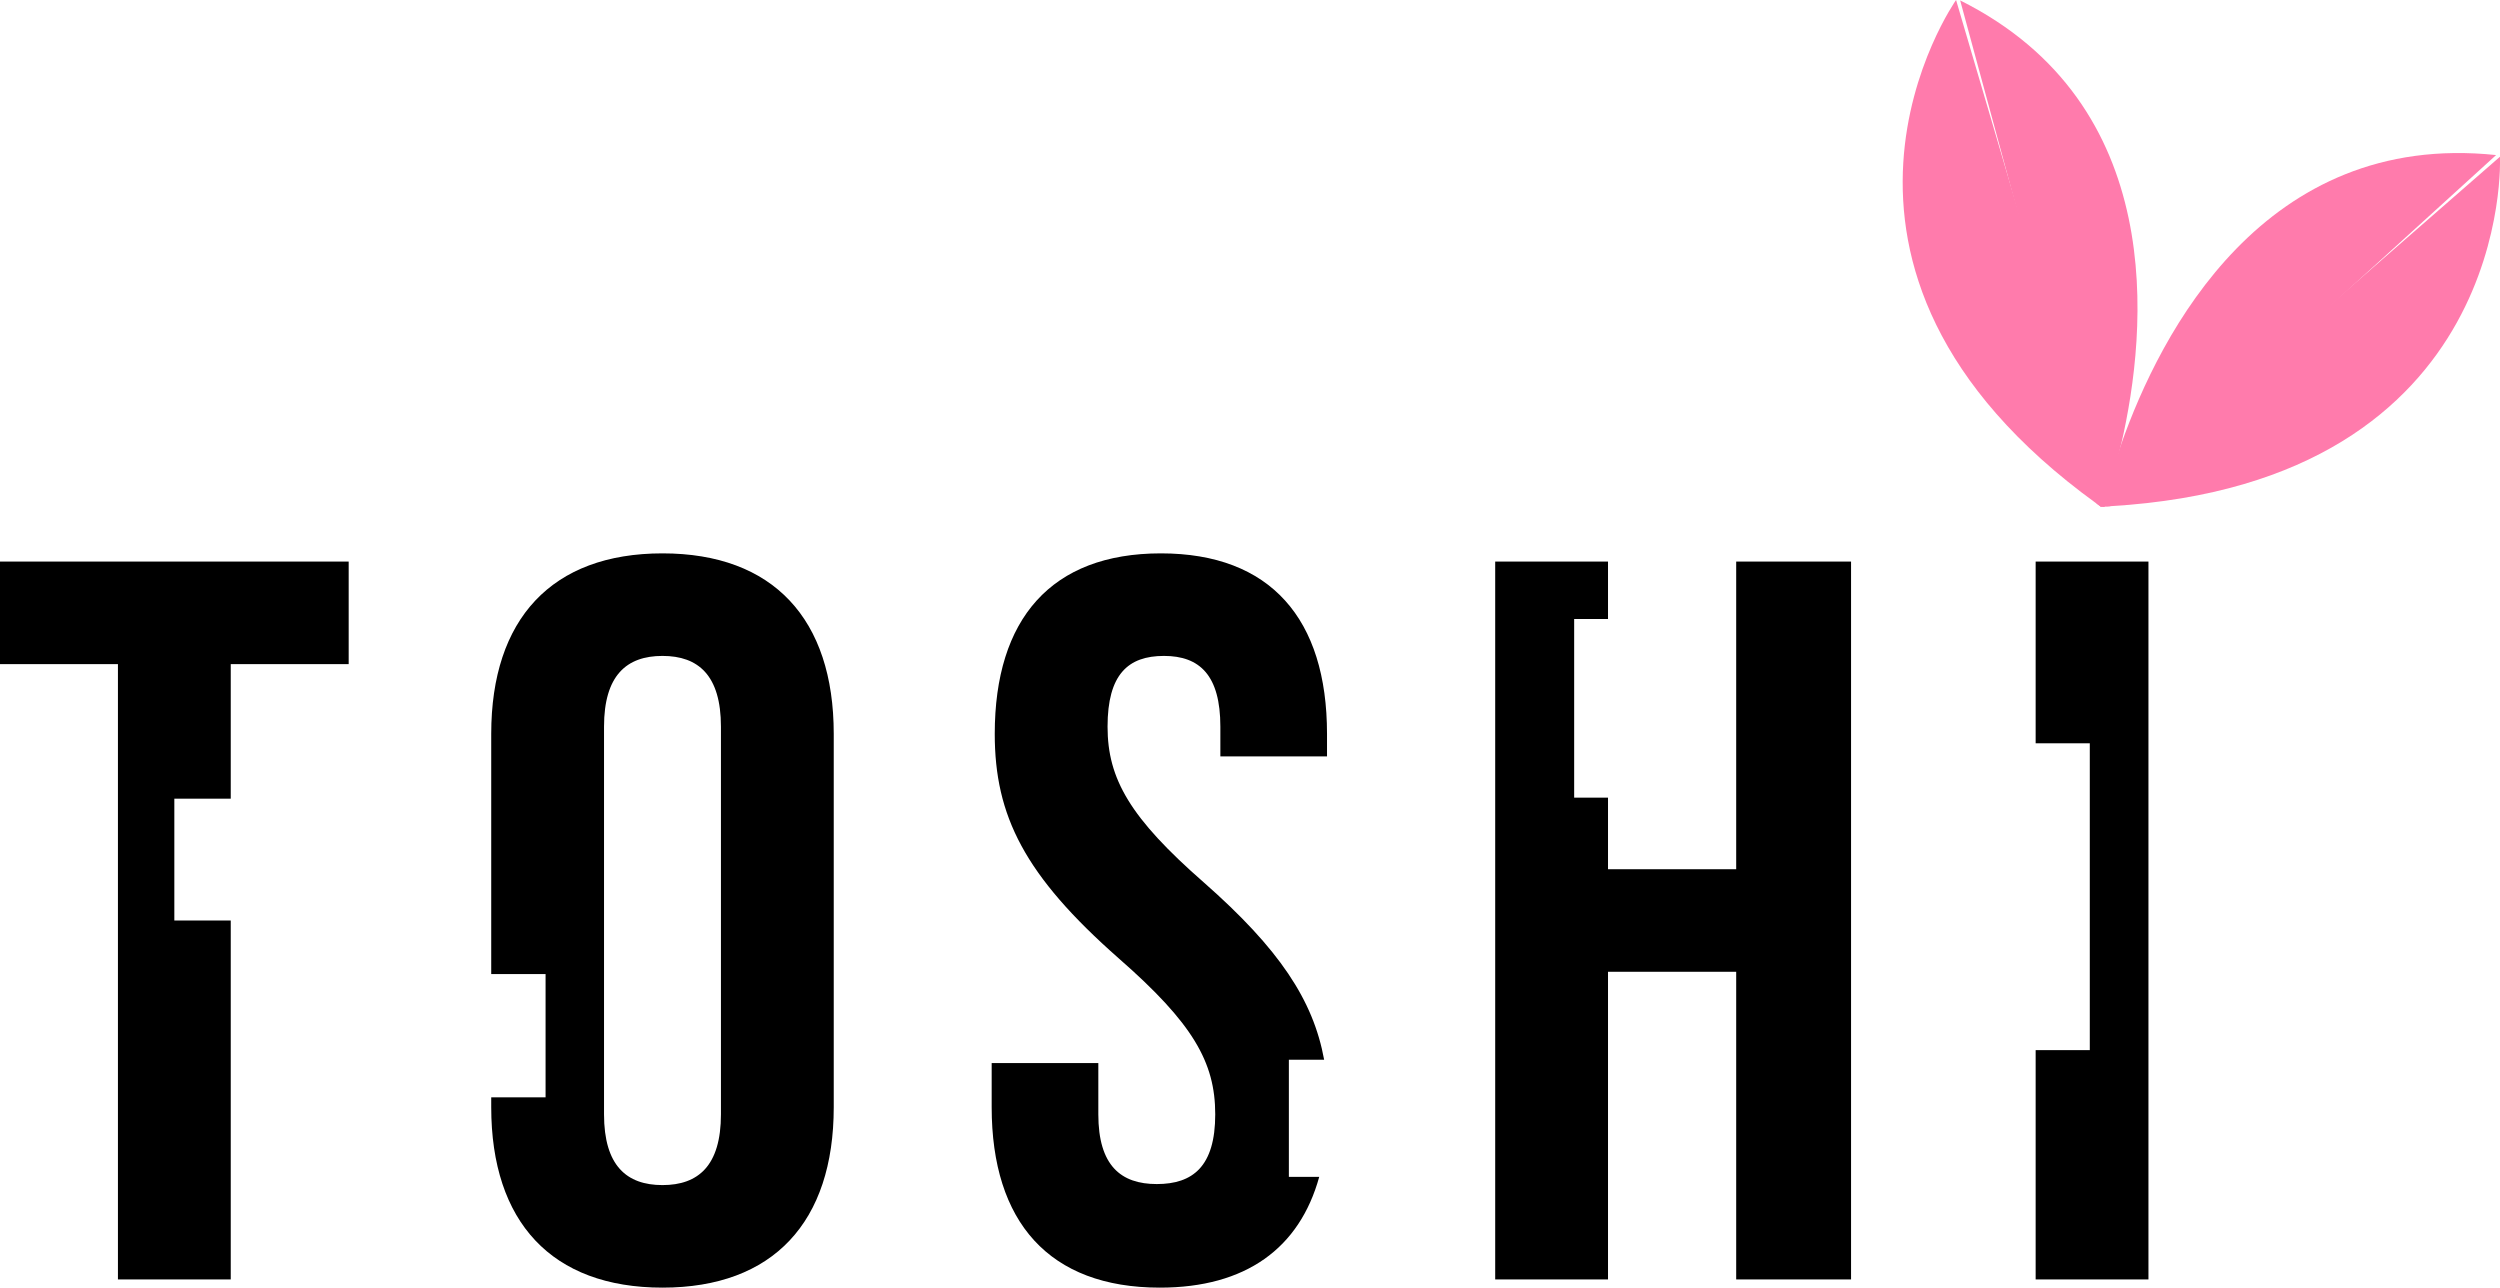
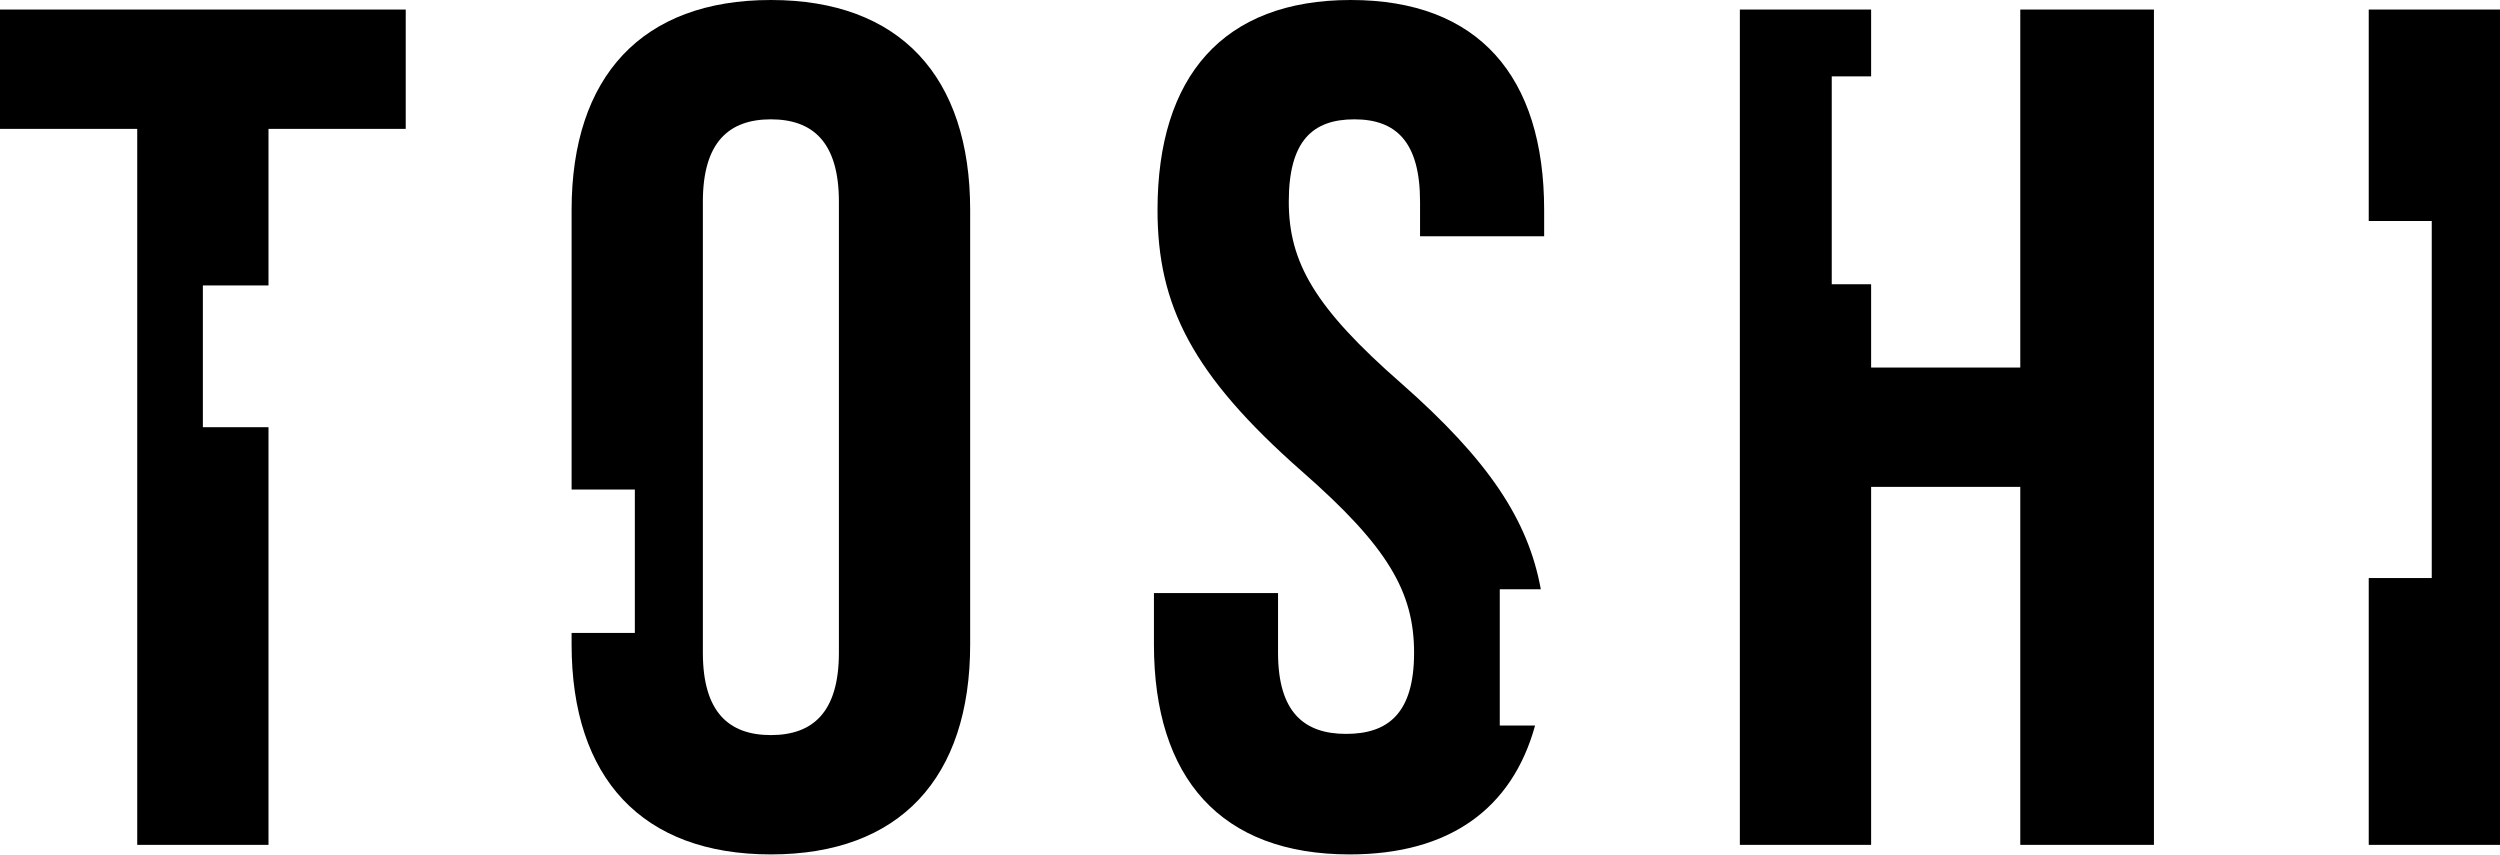
- <svg xmlns="http://www.w3.org/2000/svg" id="Layer_2" data-name="Layer 2" viewBox="0 0 121.89 62.78">
-   <defs>
-     <style>
-       .cls-1 {
-         fill: #ff7bac;
-       }
-     </style>
-   </defs>
+ <svg xmlns="http://www.w3.org/2000/svg" id="Layer_2" data-name="Layer 2" viewBox="0 0 104.75 35.8">
  <g id="Layer_1-2" data-name="Layer 1">
-     <g>
-       <g>
-         <path class="cls-1" d="m103.42,21.66s0,.02-.01.03c-.28,1.2-.57,2.15-.77,2.75-.01.05-.03.09-.04.13-.02.05-.03.09-.04.13h-.13s-.04-.02-.05-.03c-.05-.04-.1-.07-.15-.11l-4.34-15.99L95.57.02c10.13,5.06,9.15,16.01,7.85,21.64Z" />
-         <path class="cls-1" d="m102.63,24.69s-.04.01-.07.01h-.13s-.04-.02-.05-.03c-.05-.04-.1-.07-.15-.11-16.01-11.58-6.86-24.56-6.86-24.56l2.52,8.57,4.68,15.92h0s.03.08.03.08l.03.12Z" />
-       </g>
-       <g>
-         <path class="cls-1" d="m121.7,7.56l-6.56,5.97-12.25,11.15c-.08.01-.17.01-.26.01-.02.01-.04.01-.07.01h-.03c0-.06.03-.12.04-.2h0c.15-.6.42-1.59.84-2.81.01-.01.01-.02.01-.03,1.91-5.43,6.97-15.29,18.28-14.1Z" />
-         <path class="cls-1" d="m102.89,24.68c-.08.01-.17.01-.26.01-.02.01-.04.01-.07.01h-.13s-.04-.02-.05-.03l.19-.17.07-.06,12.5-10.91,6.75-5.89s.73,15.87-19,17.04Z" />
-       </g>
-       <path d="m0,27.38v5h5.75v30h5.5v-17.5h-2.75v-5.94h2.75v-6.56h5.75v-5H0Z" />
-       <path d="m32.3,26.98c-5.4,0-8.35,3.2-8.35,8.8v11.71h2.65v6.01h-2.65v.48c0,5.6,2.95,8.8,8.35,8.8s8.35-3.2,8.35-8.8v-18.2c0-5.6-2.95-8.8-8.35-8.8Zm2.85,27.35c0,2.5-1.1,3.45-2.85,3.45s-2.85-.95-2.85-3.45v-18.9c0-2.5,1.1-3.45,2.85-3.45s2.85.95,2.85,3.45v18.9Z" />
-       <path d="m64.7,36.88v-1.1c0-5.6-2.75-8.8-8.1-8.8s-8.1,3.2-8.1,8.8c0,4,1.45,6.9,6.05,10.95,3.6,3.15,4.7,5.05,4.7,7.6s-1.1,3.4-2.85,3.4-2.85-.9-2.85-3.4v-2.5h-5.2v2.15c0,5.6,2.8,8.8,8.2,8.8,4.19,0,6.81-1.92,7.77-5.4h-1.48v-5.71h1.72c-.53-2.91-2.19-5.41-5.86-8.64-3.6-3.15-4.7-5.05-4.7-7.6s1-3.45,2.75-3.45,2.75.95,2.75,3.45v1.45h5.2Z" />
-       <path d="m84.65,27.38v15h-6.25v-3.49h-1.65v-8.71h1.65v-2.8h-5.5v35h5.5v-15h6.25v15h5.6V27.38h-5.6Z" />
-       <path d="m99.25,27.38v8.86h2.64v14.96h-2.64v11.18h5.5V27.38h-5.5Z" />
-     </g>
+     <path d="m0,.4v5h5.75v30h5.5v-17.5h-2.75v-5.94h2.75v-6.56h5.75V.4H0Z" />
+     <path d="m32.3,0c-5.4,0-8.35,3.2-8.35,8.8v11.71h2.65v6.01h-2.65v.48c0,5.6,2.95,8.8,8.35,8.8s8.35-3.2,8.35-8.8V8.8c0-5.6-2.95-8.8-8.35-8.8Zm2.85,27.35c0,2.5-1.1,3.45-2.85,3.45s-2.85-.95-2.85-3.45V8.45c0-2.5,1.1-3.45,2.85-3.45s2.85.95,2.85,3.45v18.9Z" />
+     <path d="m64.7,9.9v-1.1c0-5.6-2.75-8.8-8.1-8.8s-8.1,3.2-8.1,8.8c0,4,1.45,6.9,6.05,10.95,3.6,3.15,4.7,5.05,4.7,7.6s-1.1,3.4-2.85,3.4-2.85-.9-2.85-3.4v-2.5h-5.2v2.15c0,5.6,2.8,8.8,8.2,8.8,4.19,0,6.81-1.92,7.77-5.4h-1.48v-5.71h1.72c-.53-2.91-2.19-5.41-5.86-8.64-3.6-3.15-4.7-5.05-4.7-7.6s1-3.45,2.75-3.45,2.75.95,2.75,3.45v1.45h5.2Z" />
+     <path d="m84.65.4v15h-6.25v-3.49h-1.65V3.2h1.65V.4h-5.5v35h5.5v-15h6.25v15h5.6V.4h-5.6Z" />
+     <path d="m99.25.4v8.86h2.64v14.96h-2.64v11.18h5.5V.4h-5.5Z" />
  </g>
</svg>
